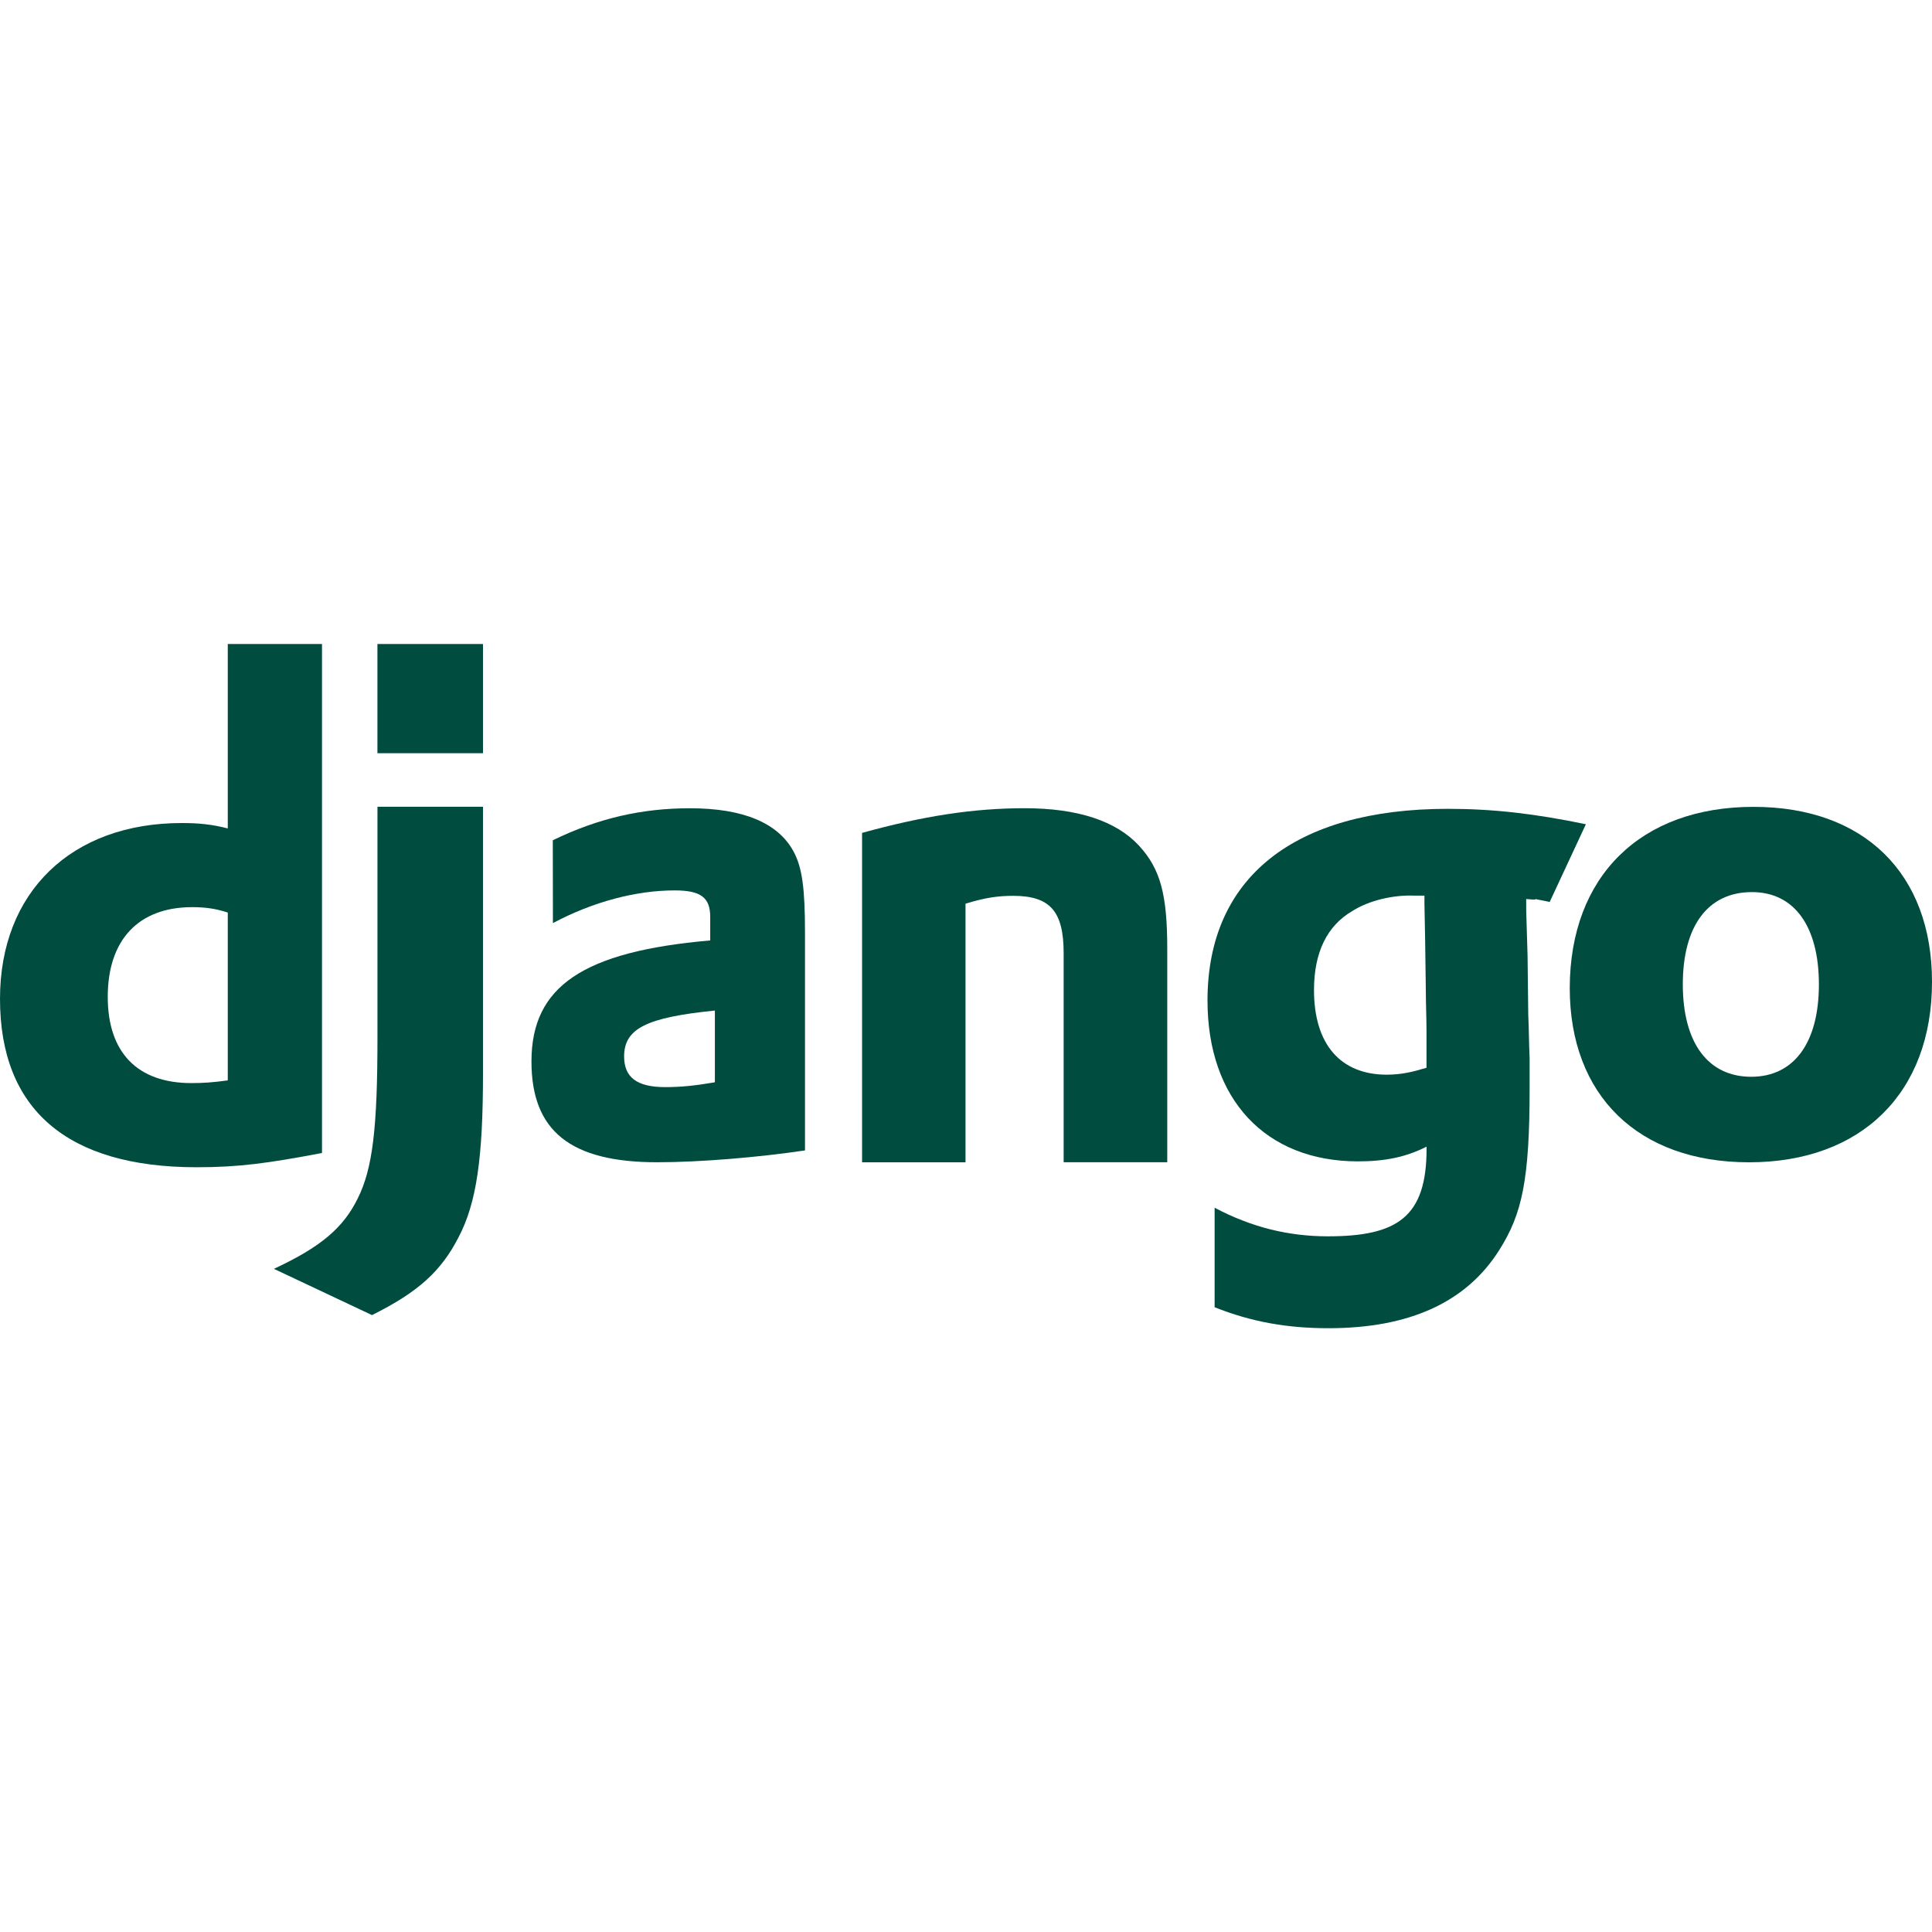
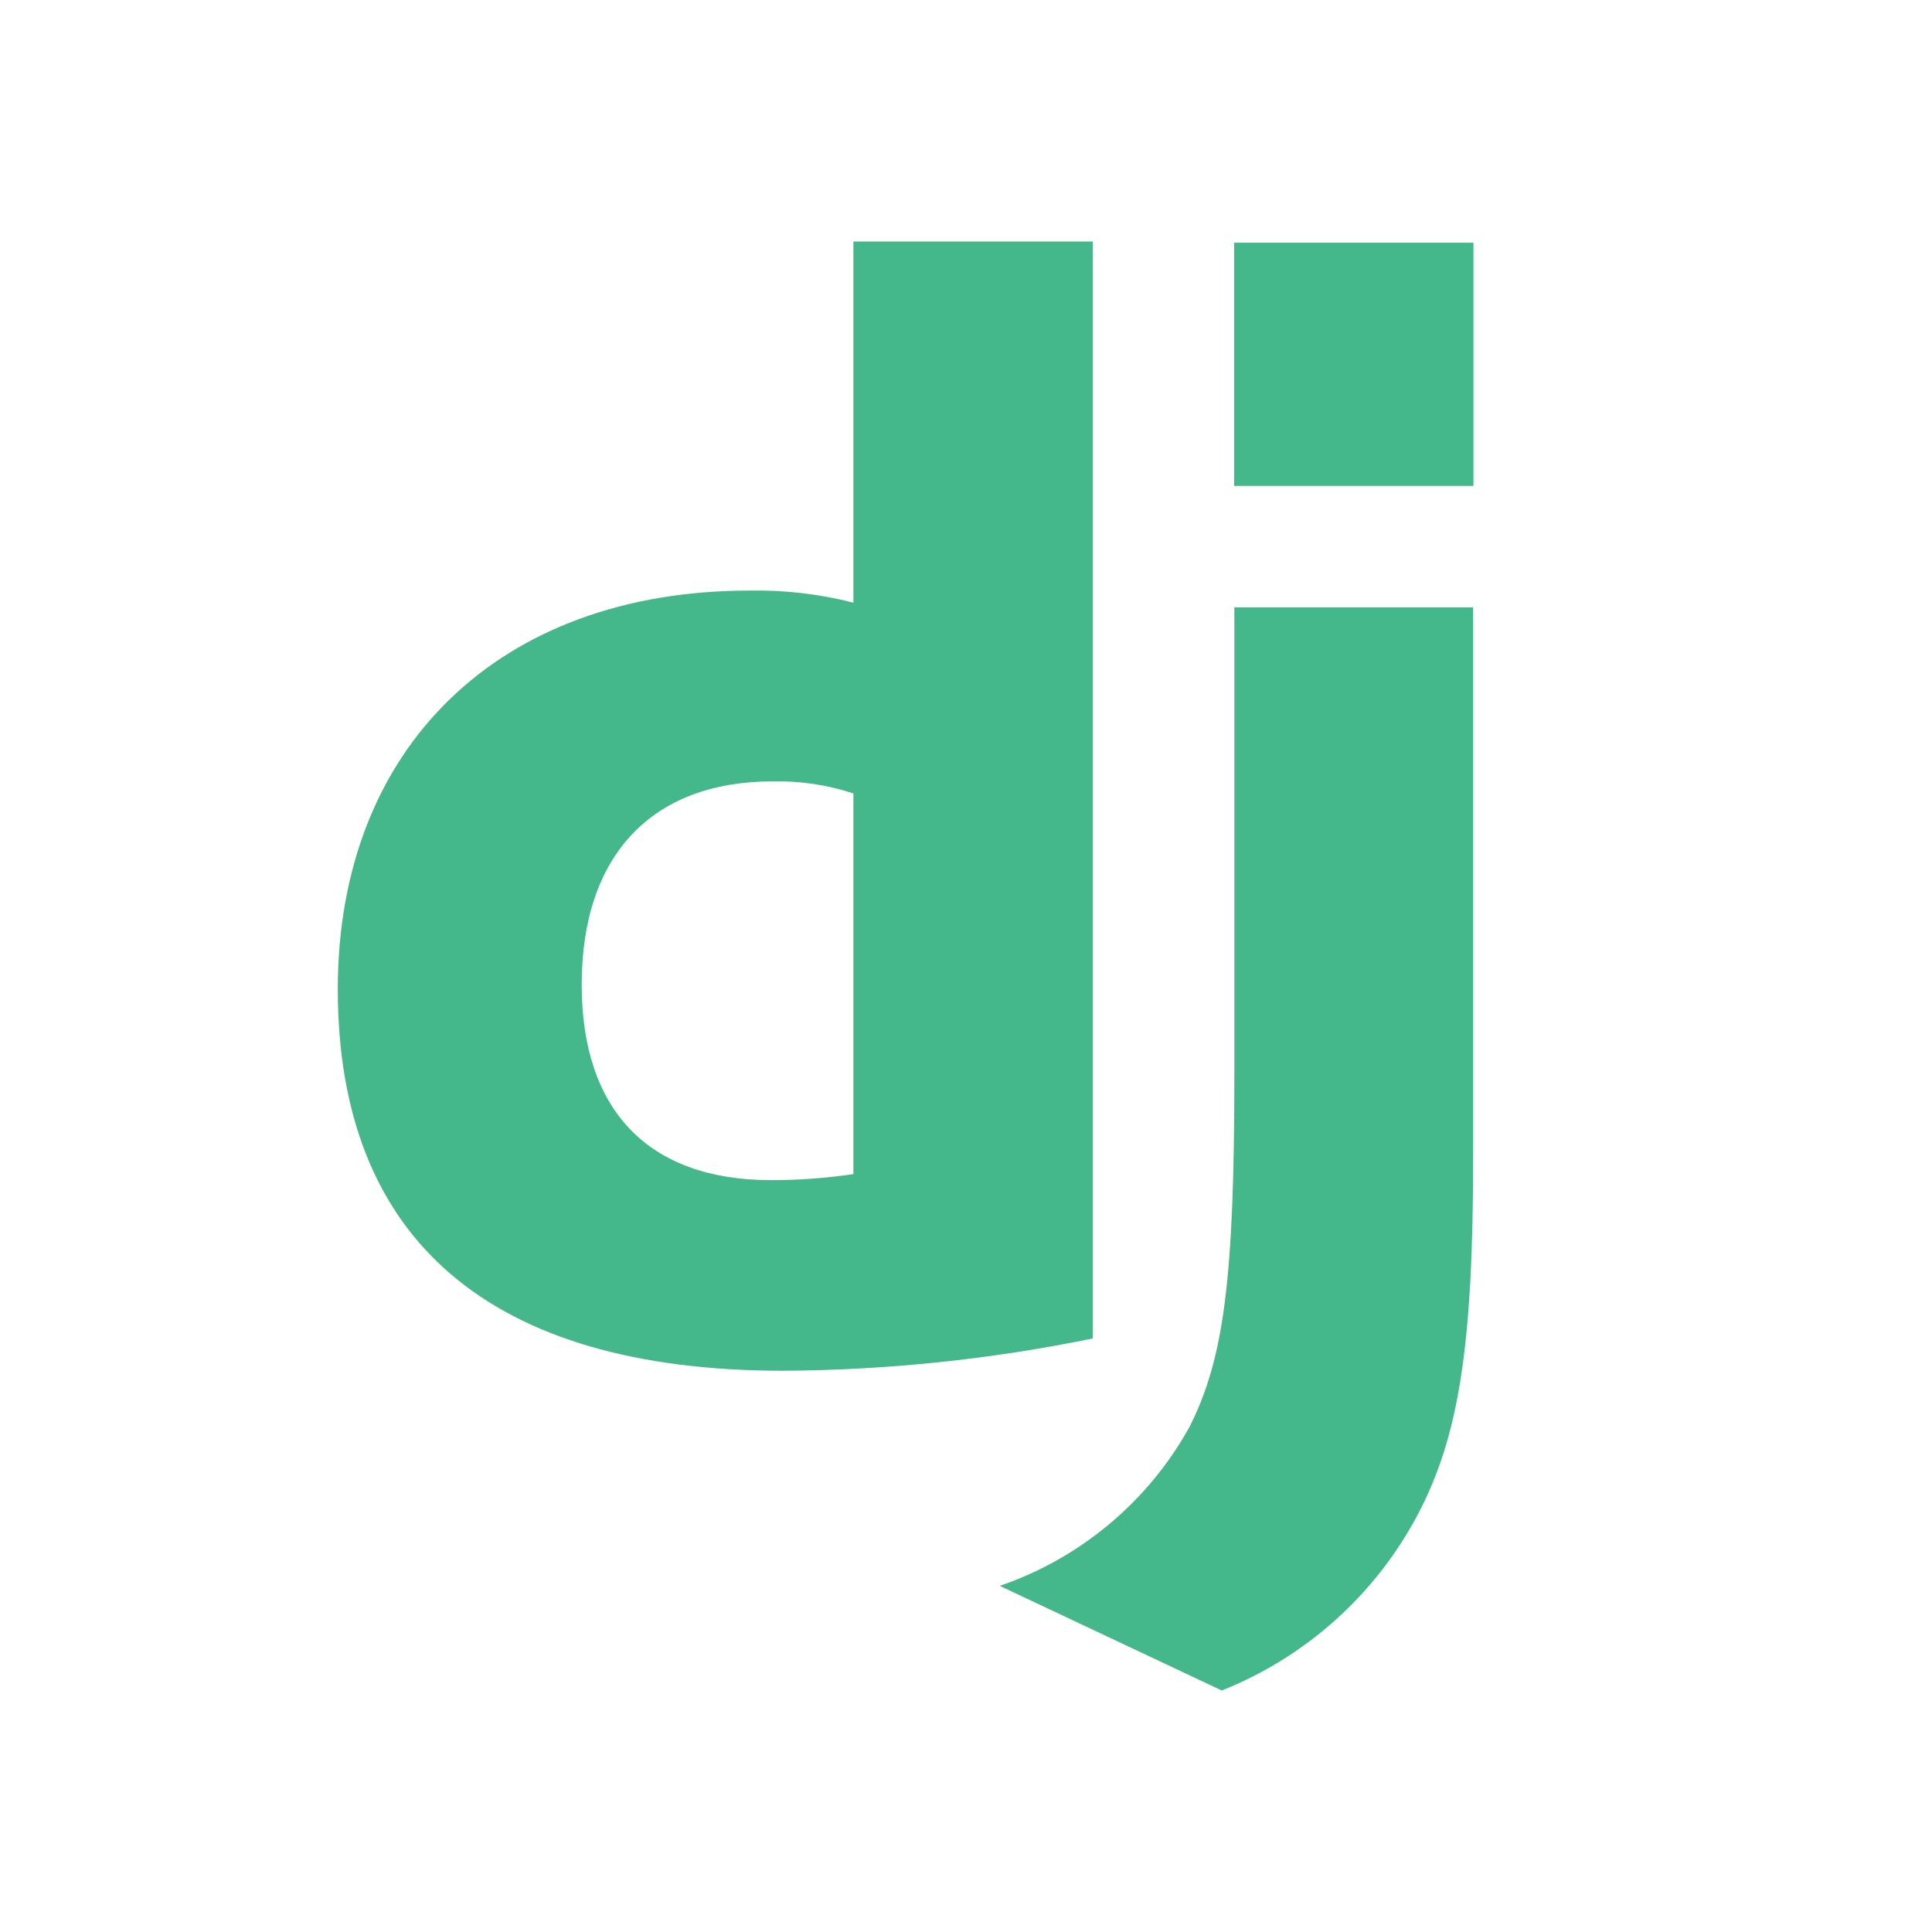
- <svg xmlns="http://www.w3.org/2000/svg" viewBox="0 0 48 48" width="48px" height="48px" clip-rule="evenodd">
-   <path fill="#004d40" fill-rule="evenodd" d="M8,16v12.646C6.655,28.9,5.949,29,4.878,29 C1.67,28.997,0,27.565,0,24.816c0-2.649,1.771-4.368,4.516-4.368c0.426,0,0.75,0.033,1.143,0.134V16H8z M5.659,22.672 c-0.308-0.1-0.561-0.134-0.886-0.134c-1.328,0-2.096,0.809-2.096,2.228c0,1.381,0.734,2.143,2.079,2.143 c0.291,0,0.527-0.016,0.903-0.067V22.672L5.659,22.672z" clip-rule="evenodd" />
-   <path fill="#004d40" fill-rule="evenodd" d="M12,20.046v6.618c0,2.076-0.155,3.224-0.612,4.084 c-0.426,0.827-0.987,1.349-2.146,1.925l-2.437-1.149c1.159-0.539,1.721-1.015,2.079-1.742c0.375-0.743,0.494-1.754,0.494-4.017 v-5.721H12z" clip-rule="evenodd" />
-   <rect width="2.623" height="2.713" x="9.377" y="16" fill="#004d40" fill-rule="evenodd" clip-rule="evenodd" />
-   <path fill="#004d40" fill-rule="evenodd" d="M13.734,20.876c1.136-0.552,2.223-0.795,3.408-0.795 c1.321,0,2.189,0.363,2.573,1.073C19.93,21.551,20,22.068,20,23.175v5.407c-1.152,0.171-2.606,0.294-3.673,0.294 c-2.156,0-3.123-0.778-3.123-2.505c0-1.868,1.285-2.731,4.441-3.006V22.78c0-0.483-0.235-0.658-0.884-0.658 c-0.95,0-2.02,0.278-3.024,0.812L13.734,20.876z M17.761,25.107c-1.702,0.171-2.255,0.449-2.255,1.141 c0,0.518,0.318,0.761,1.02,0.761c0.384,0,0.735-0.034,1.235-0.12L17.761,25.107L17.761,25.107z" clip-rule="evenodd" />
-   <path fill="#004d40" fill-rule="evenodd" d="M21.418,20.693c1.52-0.421,2.772-0.613,4.041-0.613 c1.318,0,2.273,0.317,2.839,0.93C28.83,21.588,29,22.222,29,23.573v5.303h-2.574v-5.195c0-1.038-0.335-1.424-1.252-1.424 c-0.351,0-0.669,0.035-1.186,0.195v6.425h-2.57V20.693z" clip-rule="evenodd" />
-   <path fill="#004d40" fill-rule="evenodd" d="M30.177,30.006c0.919,0.486,1.839,0.71,2.812,0.71 c1.721,0,2.454-0.473,2.454-2.176v-0.052c-0.51,0.258-1.025,0.366-1.704,0.366c-2.302,0-3.739-1.547-3.739-3.997 c0-3.043,2.141-4.762,5.974-4.762c1.126,0,2.167,0.121,3.427,0.383l-0.899,1.93c-0.699-0.138-0.057-0.021-0.584-0.072v0.279 l0.034,1.13l0.017,1.461c0.017,0.366,0.017,0.73,0.034,1.096v0.73c0,2.295-0.19,3.131-0.751,4.02 c-0.818,1.302-2.234,1.947-4.246,1.947c-1.024,0-1.91-0.155-2.829-0.521V30.006L30.177,30.006z M35.392,22.251h-0.085h-0.19 c-0.51-0.017-1.108,0.121-1.518,0.383c-0.628,0.365-0.953,1.027-0.953,1.964c0,1.337,0.649,2.102,1.808,2.102 c0.358,0,0.649-0.069,0.987-0.172v-0.193v-0.73c0-0.314-0.017-0.662-0.017-1.027l-0.017-1.234l-0.017-0.886V22.251z" clip-rule="evenodd" />
-   <path fill="#004d40" fill-rule="evenodd" d="M43.566,20.046c2.753,0,4.434,1.66,4.434,4.348 c0,2.756-1.752,4.483-4.544,4.483c-2.756,0-4.456-1.659-4.456-4.33C39.005,21.774,40.757,20.046,43.566,20.046z M43.509,26.752 c1.057,0,1.681-0.838,1.681-2.294c0-1.439-0.607-2.294-1.663-2.294c-1.093,0-1.718,0.838-1.718,2.294 C41.81,25.914,42.438,26.752,43.509,26.752L43.509,26.752z" clip-rule="evenodd" />
+ <svg xmlns="http://www.w3.org/2000/svg" width="800px" height="800px" viewBox="0 0 32 32">
+   <path d="M14.135,4H18.1V22.169a26.218,26.218,0,0,1-5.143.535c-4.842-.005-7.362-2.168-7.362-6.322,0-4,2.673-6.6,6.816-6.6a6.448,6.448,0,0,1,1.724.2V4Zm0,9.142a3.992,3.992,0,0,0-1.337-.2c-2,0-3.163,1.223-3.163,3.366,0,2.087,1.107,3.239,3.138,3.239a9.355,9.355,0,0,0,1.362-.1v-6.3Z" style="fill:#44b78b" />
+   <path d="M24.4,10.059v9.1c0,3.133-.235,4.639-.923,5.938A6.316,6.316,0,0,1,20.237,28l-3.678-1.733A5.708,5.708,0,0,0,19.7,23.638c.566-1.121.745-2.42.745-5.837V10.059Z" style="fill:#44b78b" />
+   <rect x="20.441" y="4.02" width="3.964" height="4.028" style="fill:#44b78b" />
</svg>
